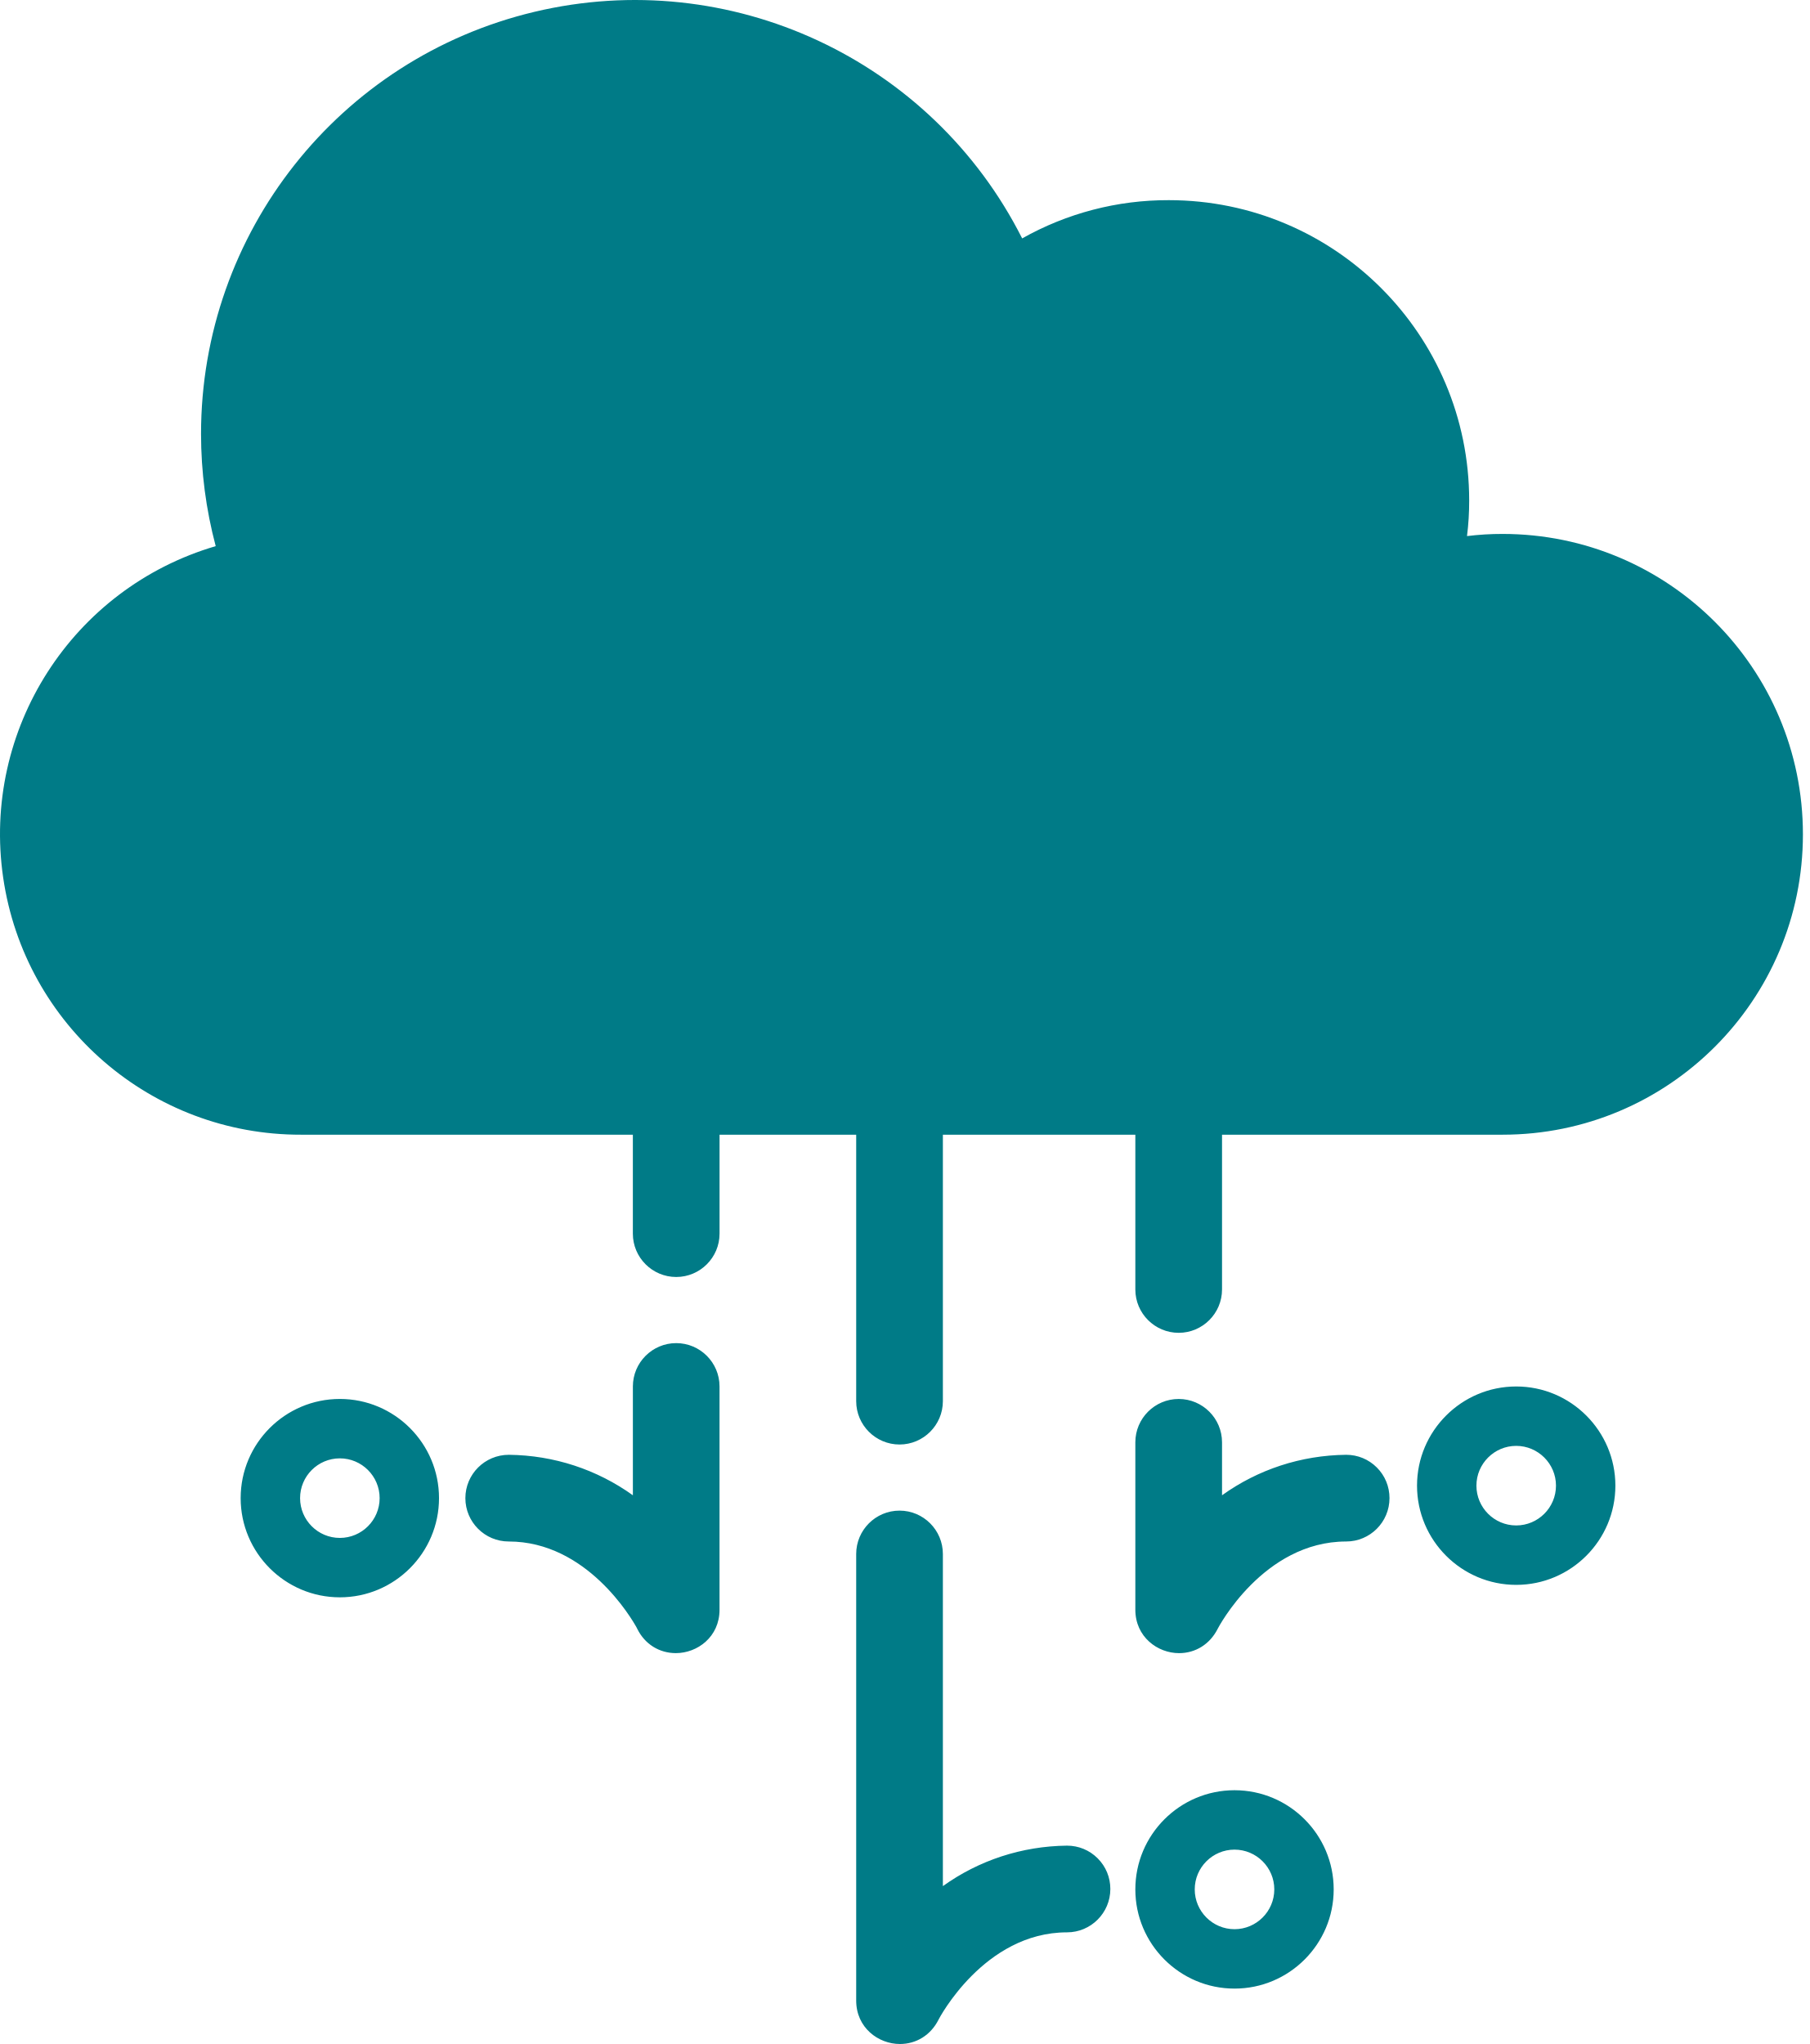
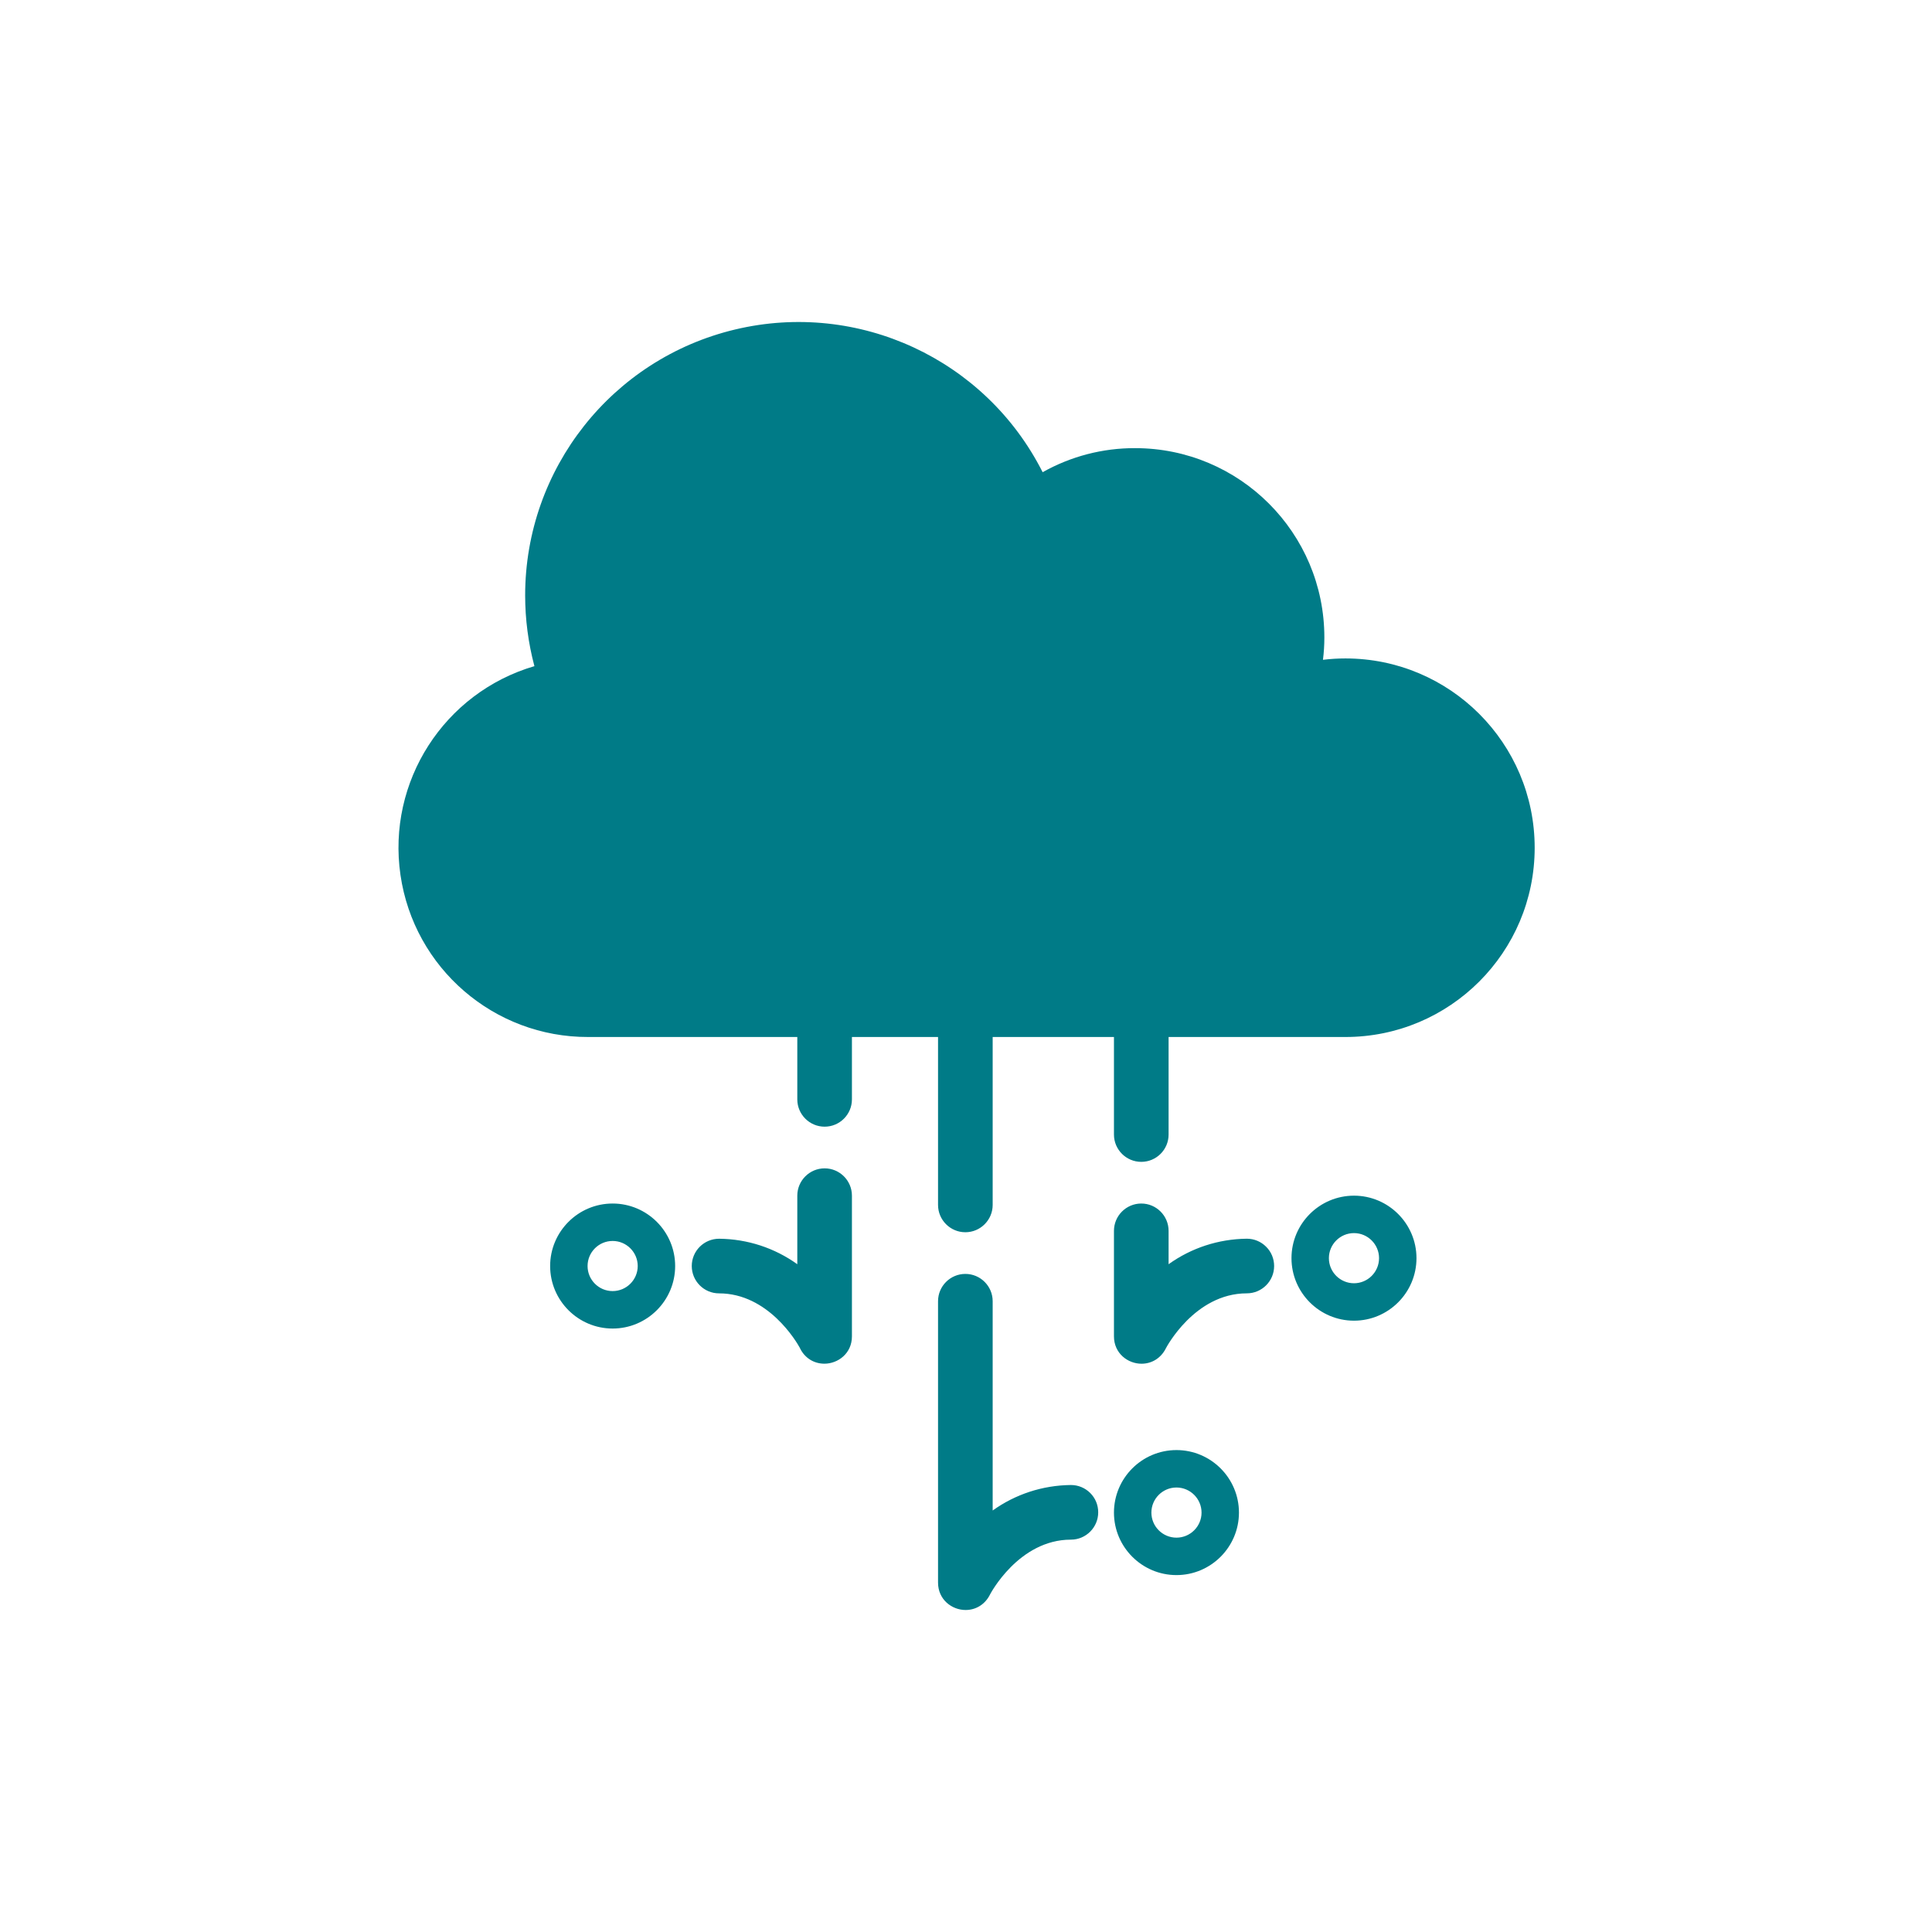
- <svg xmlns="http://www.w3.org/2000/svg" width="85" height="96" viewBox="0 0 85 96" fill="none">
-   <path fill-rule="evenodd" clip-rule="evenodd" d="M42.252 70.949C43.374 70.949 44.288 71.862 44.288 72.986V88.585C45.977 87.373 47.998 86.707 50.119 86.684C50.662 86.684 51.174 86.895 51.559 87.28C51.944 87.665 52.154 88.176 52.154 88.719C52.154 89.842 51.242 90.756 50.119 90.756C46.215 90.756 44.097 94.834 44.093 94.839L44.082 94.862C43.716 95.582 43.042 96 42.27 96C41.26 96 40.216 95.237 40.216 93.959V72.986C40.216 71.862 41.13 70.949 42.252 70.949ZM57.986 84.081C60.555 84.081 62.645 86.17 62.645 88.739C62.645 91.308 60.555 93.398 57.986 93.398C55.418 93.398 53.328 91.308 53.328 88.739C53.328 86.17 55.418 84.081 57.986 84.081ZM57.986 86.871C56.957 86.871 56.118 87.709 56.118 88.739C56.118 89.769 56.957 90.608 57.986 90.608C59.015 90.608 59.855 89.769 59.855 88.739C59.855 87.709 59.015 86.871 57.986 86.871ZM31.762 63.082C32.885 63.082 33.797 63.995 33.797 65.117V75.605C33.797 76.881 32.755 77.642 31.746 77.642C30.968 77.642 30.293 77.222 29.94 76.515L29.905 76.445C29.669 76.017 27.561 72.399 23.895 72.399C22.772 72.399 21.859 71.486 21.859 70.363C21.859 69.24 22.772 68.327 23.902 68.327C26.018 68.35 28.037 69.016 29.727 70.228V65.117C29.727 63.995 30.64 63.082 31.762 63.082ZM55.364 65.705C56.486 65.705 57.4 66.617 57.4 67.741V70.228C59.09 69.016 61.109 68.35 63.231 68.327C63.774 68.327 64.286 68.538 64.671 68.923C65.056 69.308 65.266 69.819 65.266 70.362C65.266 71.486 64.354 72.399 63.231 72.399C59.327 72.399 57.209 76.477 57.205 76.482L57.194 76.504C56.828 77.225 56.154 77.643 55.382 77.643C54.372 77.643 53.328 76.879 53.328 75.602V67.741C53.328 66.617 54.242 65.705 55.364 65.705ZM15.963 65.704C18.532 65.704 20.621 67.793 20.621 70.362C20.621 72.931 18.532 75.021 15.963 75.021C13.394 75.021 11.304 72.931 11.304 70.362C11.304 67.793 13.394 65.704 15.963 65.704ZM71.218 65.118C73.786 65.118 75.876 67.208 75.876 69.776C75.876 72.346 73.786 74.436 71.218 74.436C68.649 74.436 66.559 72.346 66.559 69.776C66.559 67.208 68.649 65.118 71.218 65.118ZM15.963 68.494C14.932 68.494 14.095 69.332 14.095 70.362C14.095 71.393 14.932 72.231 15.963 72.231C16.992 72.231 17.832 71.393 17.832 70.362C17.832 69.332 16.992 68.494 15.963 68.494ZM71.217 67.908C70.188 67.908 69.349 68.747 69.349 69.776C69.349 70.808 70.188 71.645 71.217 71.645C72.246 71.645 73.086 70.808 73.086 69.776C73.086 68.747 72.246 67.908 71.217 67.908ZM25.103 0.556C34.281 -1.629 43.759 2.774 48.012 11.197C50.114 10.012 52.488 9.393 54.901 9.401C62.693 9.401 69.009 15.717 69.009 23.51C69.01 24.068 68.977 24.625 68.907 25.178C69.462 25.11 70.019 25.076 70.577 25.077C78.369 25.077 84.685 31.393 84.685 39.186C84.685 46.977 78.369 53.293 70.577 53.293H57.4V60.563C57.4 61.685 56.486 62.598 55.364 62.598C54.242 62.598 53.328 61.685 53.328 60.563V53.293H44.288V65.808C44.288 66.93 43.374 67.844 42.252 67.844C41.13 67.844 40.216 66.93 40.216 65.808V53.293H33.798V57.941C33.798 59.063 32.885 59.976 31.762 59.976C30.64 59.976 29.726 59.063 29.726 57.941V53.293H14.145C7.123 53.311 1.156 48.162 0.148 41.212C-0.862 34.262 3.394 27.629 10.132 25.65C9.675 23.929 9.443 22.156 9.443 20.375C9.445 10.94 15.924 2.74 25.103 0.556Z" fill="#007B87" />
+ <svg xmlns="http://www.w3.org/2000/svg" width="72" height="72" viewBox="0 0 72 72" fill="none">
+   <path fill-rule="evenodd" clip-rule="evenodd" d="M35.976 47.475C36.537 47.475 36.994 47.931 36.994 48.493V56.292C37.839 55.687 38.849 55.353 39.91 55.342C40.181 55.342 40.437 55.448 40.63 55.64C40.822 55.832 40.927 56.088 40.927 56.36C40.927 56.921 40.471 57.378 39.91 57.378C37.958 57.378 36.898 59.417 36.896 59.42L36.891 59.431C36.708 59.791 36.371 60 35.985 60C35.48 60 34.958 59.618 34.958 58.979V48.493C34.958 47.931 35.415 47.475 35.976 47.475ZM43.843 54.04C45.127 54.04 46.172 55.085 46.172 56.37C46.172 57.654 45.127 58.699 43.843 58.699C42.559 58.699 41.514 57.654 41.514 56.37C41.514 55.085 42.559 54.04 43.843 54.04ZM43.843 55.435C43.328 55.435 42.909 55.855 42.909 56.37C42.909 56.885 43.328 57.304 43.843 57.304C44.358 57.304 44.778 56.885 44.778 56.37C44.778 55.855 44.358 55.435 43.843 55.435ZM30.731 43.541C31.293 43.541 31.749 43.998 31.749 44.559V49.803C31.749 50.44 31.227 50.821 30.723 50.821C30.334 50.821 29.997 50.611 29.82 50.258L29.803 50.222C29.685 50.008 28.63 48.2 26.797 48.2C26.236 48.2 25.78 47.743 25.78 47.181C25.78 46.62 26.236 46.164 26.801 46.164C27.859 46.175 28.869 46.508 29.713 47.114V44.559C29.713 43.998 30.17 43.541 30.731 43.541ZM42.532 44.852C43.093 44.852 43.55 45.309 43.55 45.871V47.114C44.395 46.508 45.405 46.175 46.465 46.163C46.737 46.163 46.993 46.269 47.185 46.462C47.378 46.654 47.483 46.91 47.483 47.181C47.483 47.743 47.027 48.199 46.465 48.199C44.514 48.199 43.454 50.239 43.452 50.241L43.447 50.252C43.264 50.613 42.927 50.822 42.541 50.822C42.036 50.822 41.514 50.44 41.514 49.801V45.871C41.514 45.309 41.971 44.852 42.532 44.852ZM22.831 44.852C24.116 44.852 25.161 45.897 25.161 47.181C25.161 48.466 24.116 49.511 22.831 49.511C21.547 49.511 20.502 48.466 20.502 47.181C20.502 45.897 21.547 44.852 22.831 44.852ZM50.459 44.559C51.743 44.559 52.788 45.604 52.788 46.888C52.788 48.173 51.743 49.218 50.459 49.218C49.175 49.218 48.13 48.173 48.13 46.888C48.13 45.604 49.175 44.559 50.459 44.559ZM22.831 46.247C22.316 46.247 21.897 46.666 21.897 47.181C21.897 47.696 22.316 48.115 22.831 48.115C23.346 48.115 23.766 47.696 23.766 47.181C23.766 46.666 23.346 46.247 22.831 46.247ZM50.459 45.954C49.944 45.954 49.524 46.373 49.524 46.888C49.524 47.404 49.944 47.823 50.459 47.823C50.973 47.823 51.393 47.404 51.393 46.888C51.393 46.373 50.973 45.954 50.459 45.954ZM27.401 12.278C31.991 11.186 36.73 13.387 38.856 17.598C39.907 17.006 41.094 16.697 42.301 16.701C46.197 16.701 49.355 19.859 49.355 23.755C49.355 24.034 49.338 24.313 49.303 24.589C49.581 24.555 49.86 24.538 50.139 24.538C54.035 24.538 57.193 27.696 57.193 31.593C57.193 35.488 54.035 38.646 50.139 38.646H43.55V42.282C43.55 42.843 43.093 43.299 42.532 43.299C41.971 43.299 41.514 42.843 41.514 42.282V38.646H36.994V44.904C36.994 45.465 36.537 45.922 35.976 45.922C35.415 45.922 34.958 45.465 34.958 44.904V38.646H31.749V40.97C31.749 41.532 31.293 41.988 30.731 41.988C30.17 41.988 29.713 41.532 29.713 40.97V38.646H21.922C18.412 38.656 15.428 36.081 14.924 32.606C14.419 29.131 16.547 25.815 19.916 24.825C19.687 23.964 19.571 23.078 19.571 22.187C19.572 17.47 22.812 13.37 27.401 12.278Z" fill="#007B87" />
</svg>
